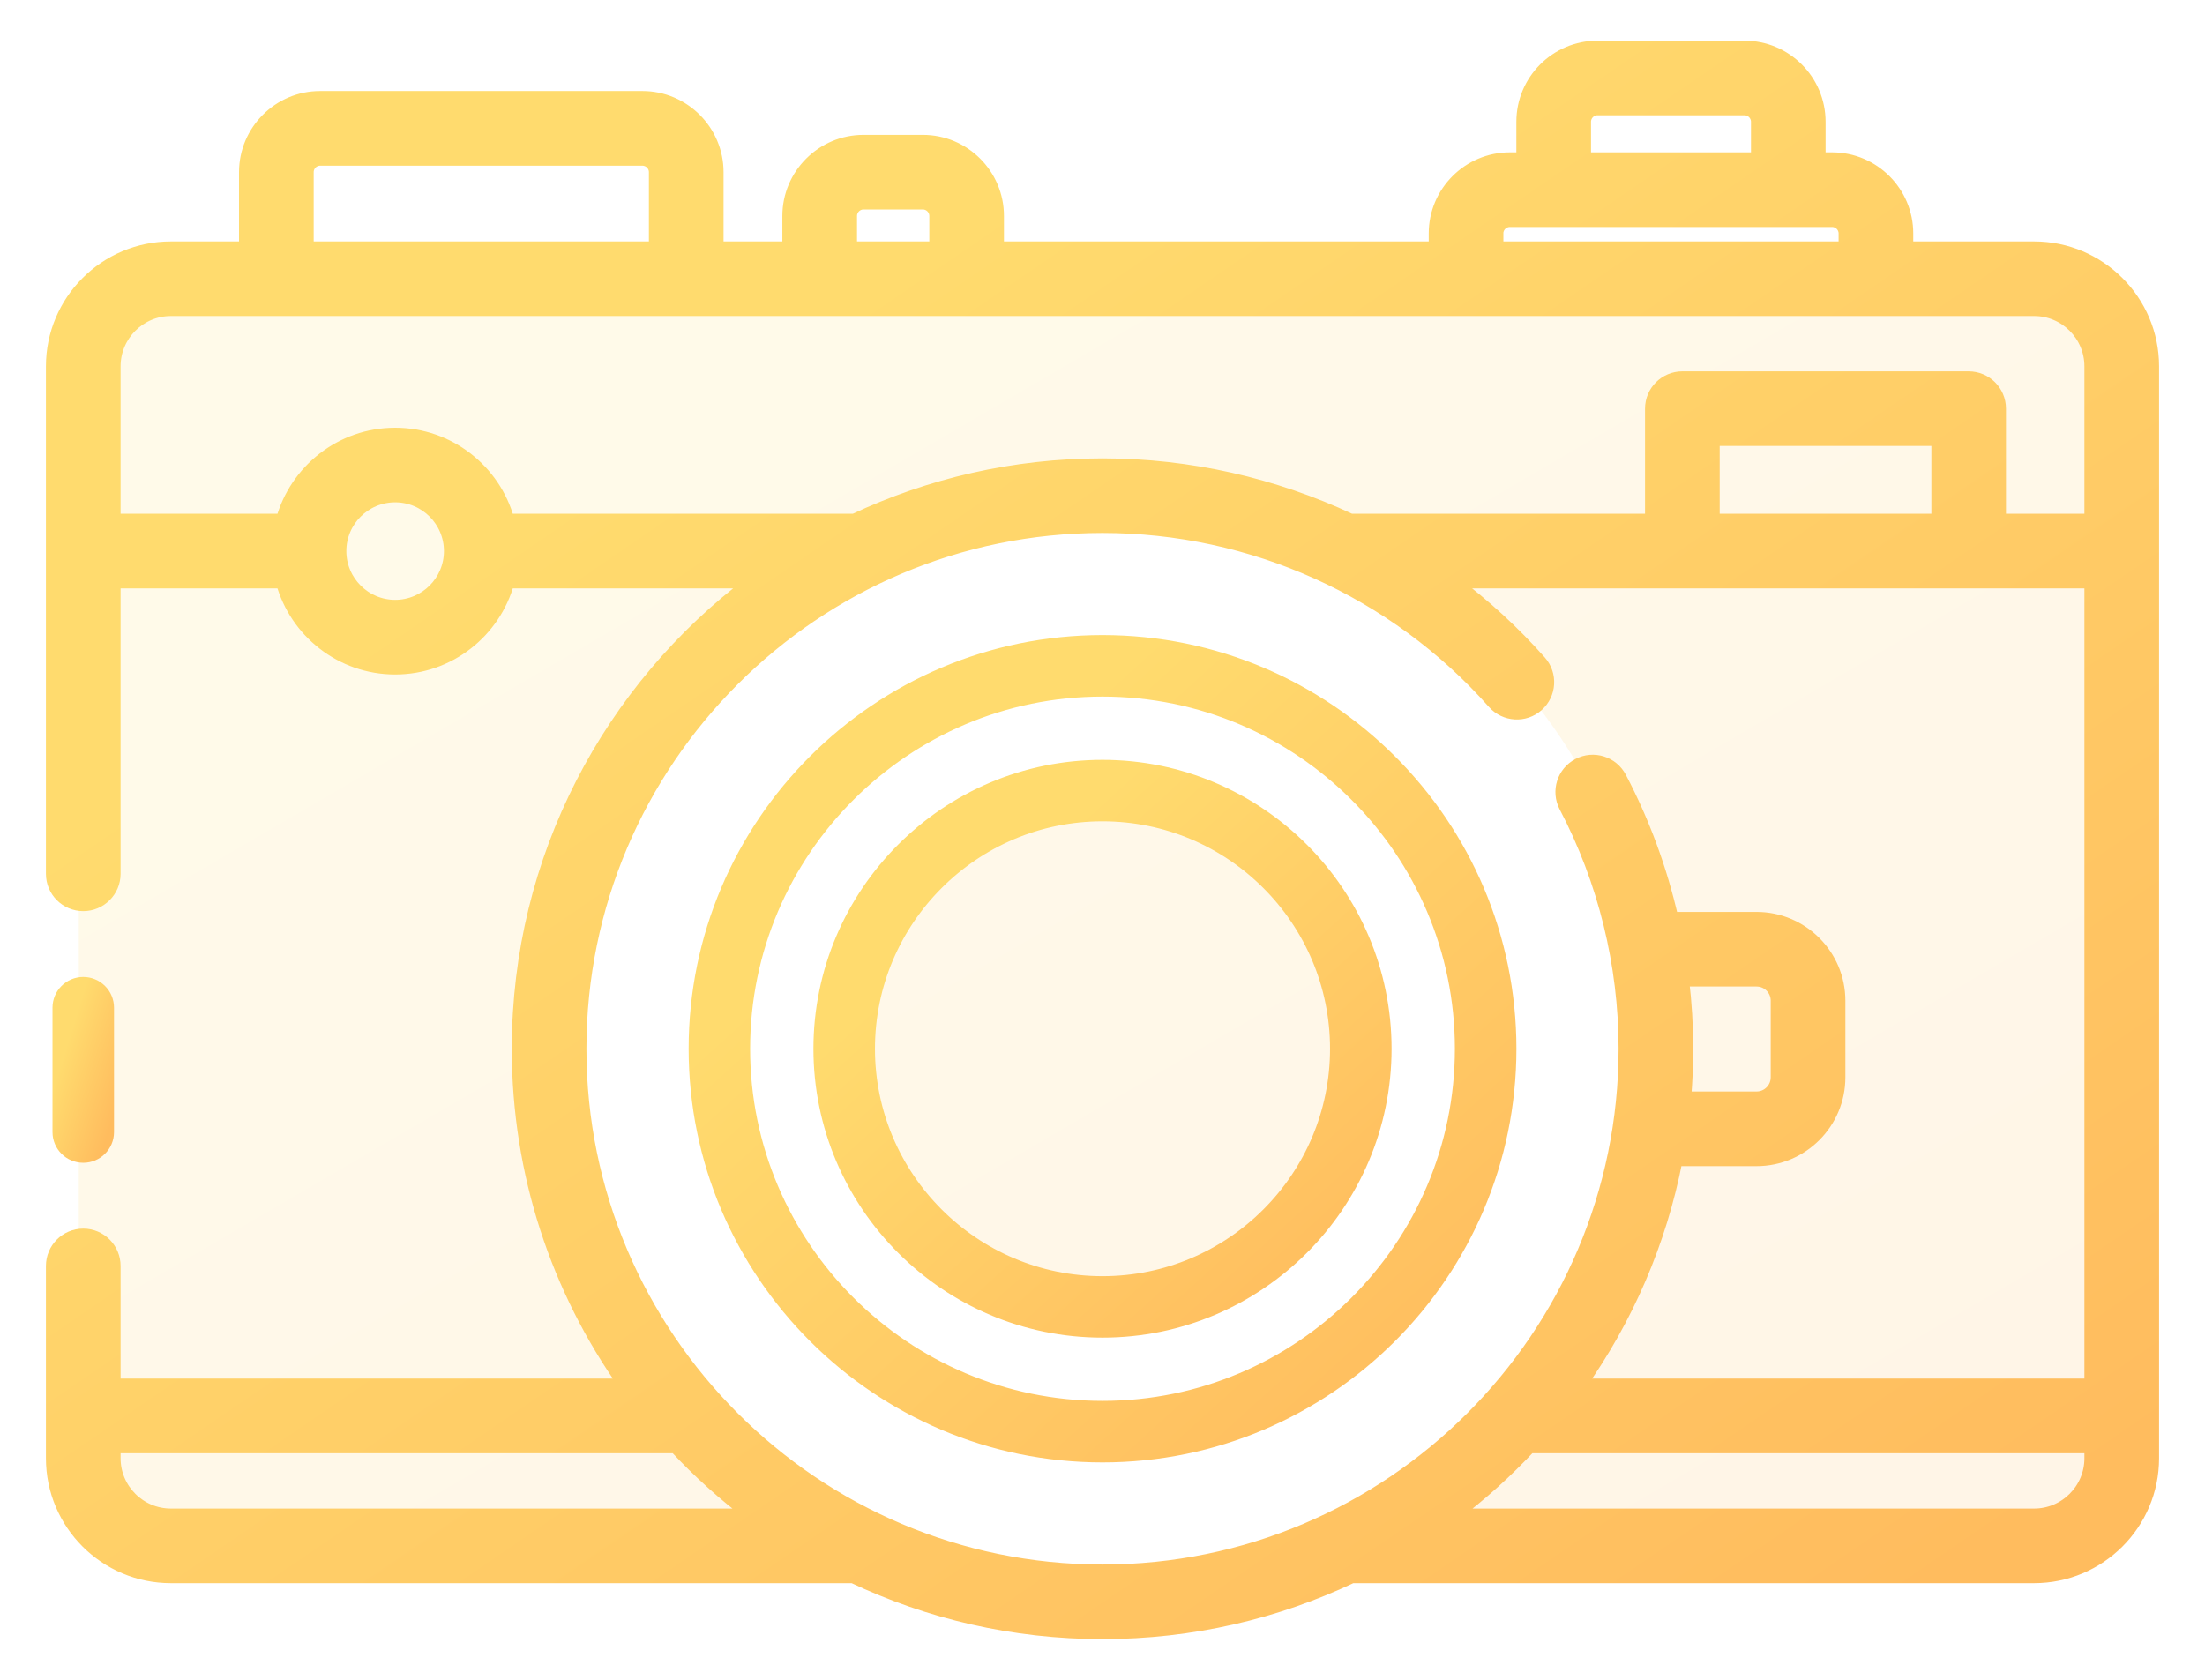
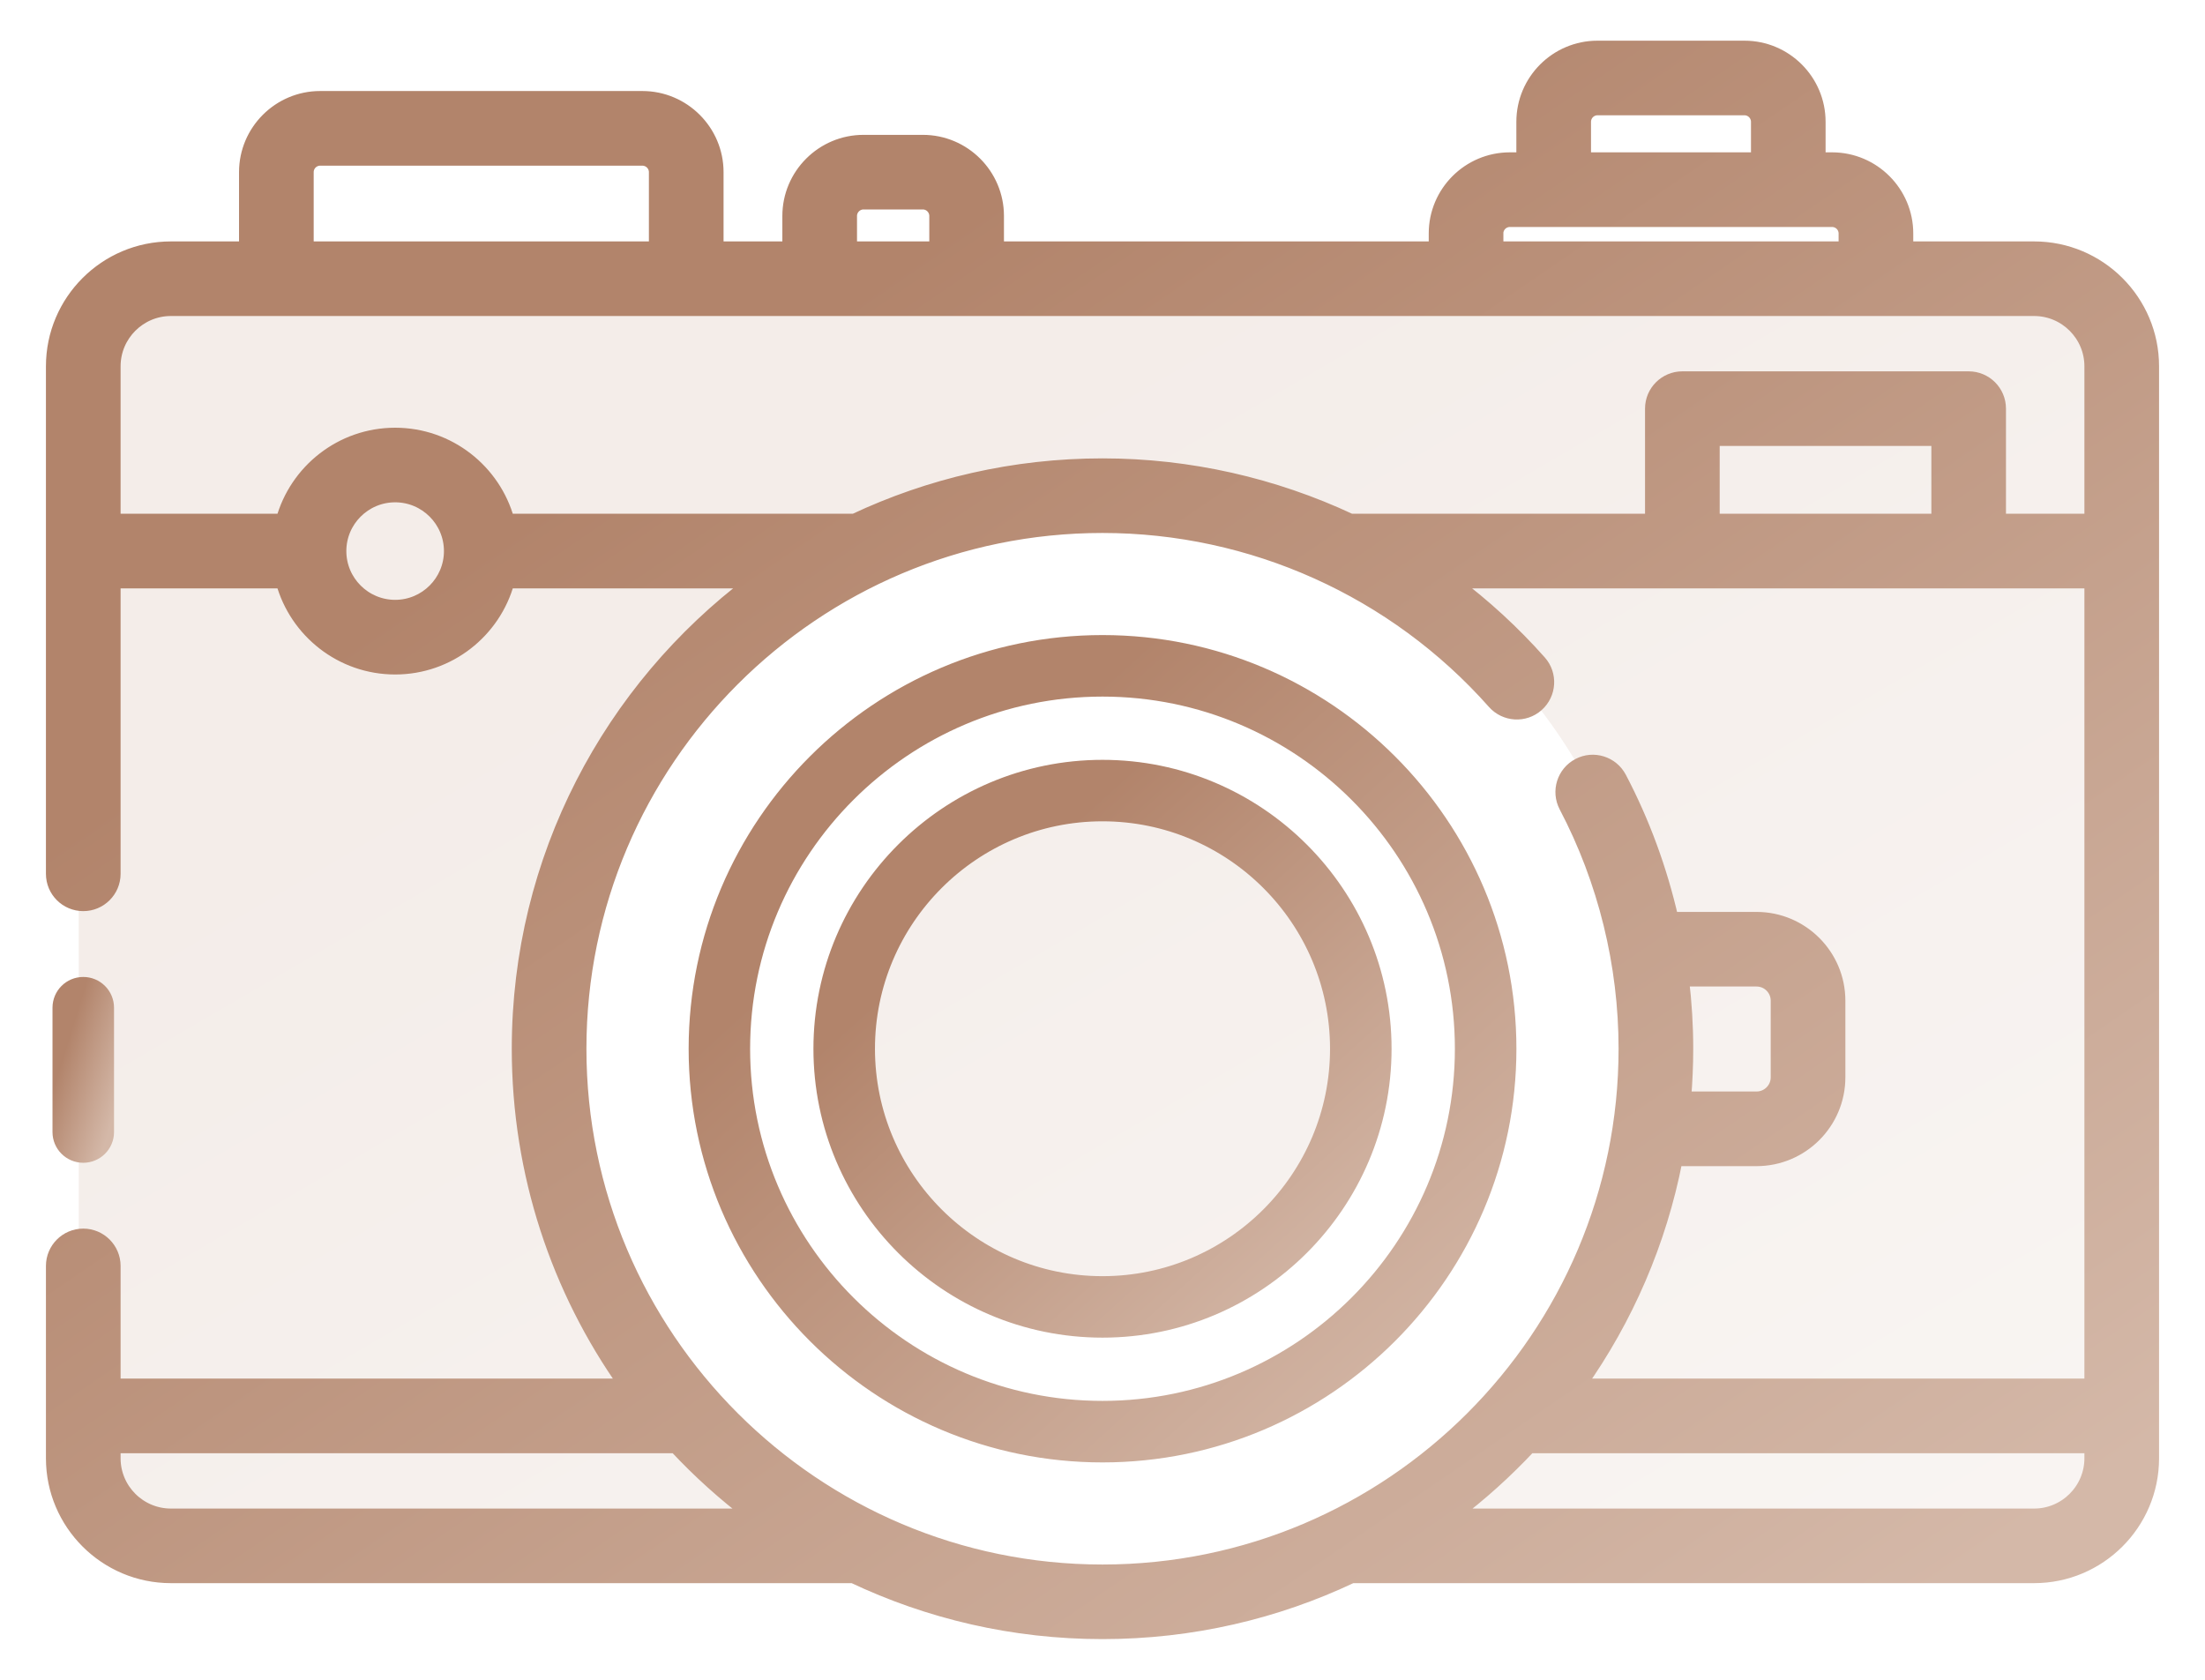
<svg xmlns="http://www.w3.org/2000/svg" width="42" height="32" viewBox="0 0 42 32" fill="none">
  <path opacity="0.15" fill-rule="evenodd" clip-rule="evenodd" d="M1.5 6.898C1.5 5.794 2.395 4.898 3.5 4.898H38.3C39.405 4.898 40.3 5.794 40.3 6.898V27.887C40.3 28.992 39.405 29.887 38.3 29.887H24.211C28.439 28.531 31.5 24.569 31.5 19.892C31.5 14.095 26.799 9.396 21 9.396C15.201 9.396 10.5 14.095 10.5 19.892C10.5 24.569 13.561 28.531 17.789 29.887H3.5C2.395 29.887 1.5 28.992 1.5 27.887V6.898ZM21 24.889C23.761 24.889 26 22.652 26 19.892C26 17.131 23.761 14.894 21 14.894C18.239 14.894 16 17.131 16 19.892C16 22.652 18.239 24.889 21 24.889Z" fill="url(#paint0_linear)" />
  <path d="M2.047 21.566C2.047 21.82 1.84 22.026 1.586 22.026C1.331 22.026 1.125 21.82 1.125 21.566V19.197C1.125 18.942 1.331 18.736 1.586 18.736C1.84 18.736 2.047 18.942 2.047 19.197V21.566Z" fill="url(#paint1_linear)" stroke="url(#paint2_linear)" stroke-width="0.25" />
  <path d="M38.745 4.724H36.318V4.447C36.318 3.665 35.681 3.027 34.897 3.027H34.648V2.32C34.648 1.537 34.011 0.9 33.228 0.9H30.428C29.645 0.9 29.008 1.537 29.008 2.32V3.027H28.759C27.976 3.027 27.339 3.664 27.339 4.447V4.724H18.998V4.114C18.998 3.331 18.361 2.694 17.578 2.694H16.448C15.665 2.694 15.027 3.331 15.027 4.114V4.724H13.657V3.279C13.657 2.497 13.019 1.859 12.236 1.859H6.098C5.315 1.859 4.678 2.497 4.678 3.279V4.724H3.255C2.012 4.724 1 5.735 1 6.978V16.646C1 16.97 1.262 17.232 1.586 17.232C1.909 17.232 2.172 16.97 2.172 16.646V11.084H5.379C5.637 12.028 6.502 12.724 7.527 12.724C8.552 12.724 9.416 12.028 9.674 11.084H14.328C11.625 13.115 9.873 16.346 9.873 19.978C9.873 22.363 10.628 24.575 11.912 26.387H2.172V24.116C2.172 23.793 1.909 23.53 1.586 23.53C1.262 23.53 1 23.793 1 24.116V27.78C1 29.023 2.012 30.034 3.255 30.034H16.249C17.691 30.717 19.301 31.1 21 31.1C22.699 31.1 24.31 30.717 25.752 30.033C25.757 30.033 25.761 30.034 25.766 30.034H38.745C39.988 30.034 41 29.023 41 27.78V6.978C41 5.735 39.988 4.724 38.745 4.724ZM30.18 2.32C30.18 2.183 30.291 2.071 30.429 2.071H33.228C33.365 2.071 33.477 2.183 33.477 2.32V3.027H30.18V2.32H30.18ZM28.51 4.447C28.51 4.31 28.622 4.199 28.759 4.199H34.897C35.034 4.199 35.146 4.31 35.146 4.447V4.724H28.511V4.447H28.51ZM16.199 4.114C16.199 3.977 16.311 3.865 16.448 3.865H17.578C17.715 3.865 17.826 3.977 17.826 4.114V4.724H16.199V4.114ZM5.85 3.279C5.85 3.142 5.961 3.031 6.098 3.031H12.236C12.373 3.031 12.485 3.142 12.485 3.279V4.724H5.85V3.279ZM7.527 11.552C6.945 11.552 6.472 11.079 6.472 10.498C6.472 9.917 6.945 9.444 7.527 9.444C8.108 9.444 8.581 9.917 8.581 10.498C8.581 11.079 8.108 11.552 7.527 11.552ZM9.674 9.912C9.416 8.969 8.552 8.273 7.527 8.273C6.501 8.273 5.637 8.969 5.379 9.912H2.172V6.978C2.172 6.381 2.658 5.895 3.255 5.895H38.745C39.342 5.895 39.828 6.381 39.828 6.978V9.912H38.084V7.784C38.084 7.461 37.822 7.199 37.498 7.199H32.045C31.722 7.199 31.459 7.461 31.459 7.784V9.912H25.727C24.263 9.226 22.651 8.857 21 8.857C19.31 8.857 17.707 9.236 16.271 9.912H9.674ZM32.631 9.912V8.37H36.913V9.912H32.631ZM3.255 28.863C2.658 28.863 2.172 28.377 2.172 27.78V27.559H12.867C13.31 28.034 13.794 28.471 14.314 28.863H3.255ZM11.045 19.979C11.045 14.492 15.511 10.028 21 10.028C23.847 10.028 26.564 11.251 28.454 13.384C28.669 13.626 29.039 13.649 29.281 13.434C29.523 13.219 29.546 12.849 29.331 12.607C28.828 12.04 28.273 11.531 27.676 11.084H39.828V26.387H30.088C30.983 25.123 31.62 23.665 31.925 22.09H33.458C34.322 22.09 35.025 21.387 35.025 20.523V19.064C35.025 18.2 34.322 17.497 33.458 17.497H31.845C31.632 16.565 31.301 15.661 30.857 14.816C30.706 14.53 30.352 14.419 30.066 14.57C29.779 14.72 29.669 15.074 29.819 15.361C30.562 16.775 30.955 18.372 30.955 19.979C30.955 25.465 26.489 29.929 21 29.929C15.511 29.929 11.045 25.465 11.045 19.979ZM32.048 18.668H33.458C33.676 18.668 33.853 18.845 33.853 19.063V20.523C33.853 20.741 33.676 20.918 33.458 20.918H32.087C32.113 20.608 32.127 20.295 32.127 19.978C32.127 19.54 32.1 19.102 32.048 18.668ZM38.745 28.863H27.686C28.206 28.471 28.69 28.034 29.134 27.559H39.828V27.78C39.828 28.377 39.342 28.863 38.745 28.863Z" fill="url(#paint3_linear)" stroke="url(#paint4_linear)" stroke-width="0.25" />
  <path d="M13.242 19.979C13.242 15.702 16.722 12.223 21 12.223C25.278 12.223 28.759 15.702 28.759 19.979C28.759 24.255 25.278 27.734 21 27.734C16.722 27.734 13.242 24.255 13.242 19.979ZM14.163 19.979C14.163 23.747 17.23 26.812 21 26.812C24.77 26.812 27.837 23.747 27.837 19.979C27.837 16.21 24.77 13.145 21 13.145C17.23 13.145 14.163 16.21 14.163 19.979Z" fill="url(#paint5_linear)" stroke="url(#paint6_linear)" stroke-width="0.25" />
  <path d="M15.619 19.979C15.619 17.013 18.033 14.6 21 14.6C23.967 14.6 26.381 17.013 26.381 19.979C26.381 22.944 23.967 25.357 21 25.357C18.033 25.357 15.619 22.944 15.619 19.979ZM16.541 19.979C16.541 22.436 18.541 24.436 21 24.436C23.459 24.436 25.459 22.436 25.459 19.979C25.459 17.52 23.459 15.521 21 15.521C18.541 15.521 16.541 17.52 16.541 19.979Z" fill="url(#paint7_linear)" stroke="url(#paint8_linear)" stroke-width="0.25" />
  <defs>
    <linearGradient id="paint0_linear" x1="3.699" y1="4.898" x2="22.569" y2="37.252" gradientUnits="userSpaceOnUse">
-       <stop offset="0.259" stop-color="#FFDB6E" />
-       <stop offset="1" stop-color="#FFBC5E" />
+       <stop offset="0.259" stop-color="#b2846b" />
+       <stop offset="1" stop-color="#d4b8a8" />
    </linearGradient>
    <linearGradient id="paint1_linear" x1="1.177" y1="18.736" x2="2.789" y2="19.235" gradientUnits="userSpaceOnUse">
-       <stop offset="0.259" stop-color="#FFDB6E" />
-       <stop offset="1" stop-color="#FFBC5E" />
+       <stop offset="0.259" stop-color="#b2846b" />
+       <stop offset="1" stop-color="#d4b8a8" />
    </linearGradient>
    <linearGradient id="paint2_linear" x1="1.177" y1="18.736" x2="2.789" y2="19.235" gradientUnits="userSpaceOnUse">
-       <stop offset="0.259" stop-color="#FFDB6E" />
-       <stop offset="1" stop-color="#FFBC5E" />
+       <stop offset="0.259" stop-color="#b2846b" />
+       <stop offset="1" stop-color="#d4b8a8" />
    </linearGradient>
    <linearGradient id="paint3_linear" x1="3.267" y1="0.9" x2="27.682" y2="36.609" gradientUnits="userSpaceOnUse">
-       <stop offset="0.259" stop-color="#FFDB6E" />
-       <stop offset="1" stop-color="#FFBC5E" />
+       <stop offset="0.259" stop-color="#b2846b" />
+       <stop offset="1" stop-color="#d4b8a8" />
    </linearGradient>
    <linearGradient id="paint4_linear" x1="3.267" y1="0.9" x2="27.682" y2="36.609" gradientUnits="userSpaceOnUse">
-       <stop offset="0.259" stop-color="#FFDB6E" />
-       <stop offset="1" stop-color="#FFBC5E" />
+       <stop offset="0.259" stop-color="#b2846b" />
+       <stop offset="1" stop-color="#d4b8a8" />
    </linearGradient>
    <linearGradient id="paint5_linear" x1="14.121" y1="12.223" x2="27.511" y2="27.015" gradientUnits="userSpaceOnUse">
-       <stop offset="0.259" stop-color="#FFDB6E" />
-       <stop offset="1" stop-color="#FFBC5E" />
+       <stop offset="0.259" stop-color="#b2846b" />
+       <stop offset="1" stop-color="#d4b8a8" />
    </linearGradient>
    <linearGradient id="paint6_linear" x1="14.121" y1="12.223" x2="27.511" y2="27.015" gradientUnits="userSpaceOnUse">
-       <stop offset="0.259" stop-color="#FFDB6E" />
-       <stop offset="1" stop-color="#FFBC5E" />
+       <stop offset="0.259" stop-color="#b2846b" />
+       <stop offset="1" stop-color="#d4b8a8" />
    </linearGradient>
    <linearGradient id="paint7_linear" x1="16.229" y1="14.6" x2="25.516" y2="24.859" gradientUnits="userSpaceOnUse">
-       <stop offset="0.259" stop-color="#FFDB6E" />
-       <stop offset="1" stop-color="#FFBC5E" />
+       <stop offset="0.259" stop-color="#b2846b" />
+       <stop offset="1" stop-color="#d4b8a8" />
    </linearGradient>
    <linearGradient id="paint8_linear" x1="16.229" y1="14.6" x2="25.516" y2="24.859" gradientUnits="userSpaceOnUse">
-       <stop offset="0.259" stop-color="#FFDB6E" />
-       <stop offset="1" stop-color="#FFBC5E" />
+       <stop offset="0.259" stop-color="#b2846b" />
+       <stop offset="1" stop-color="#d4b8a8" />
    </linearGradient>
  </defs>
</svg>
